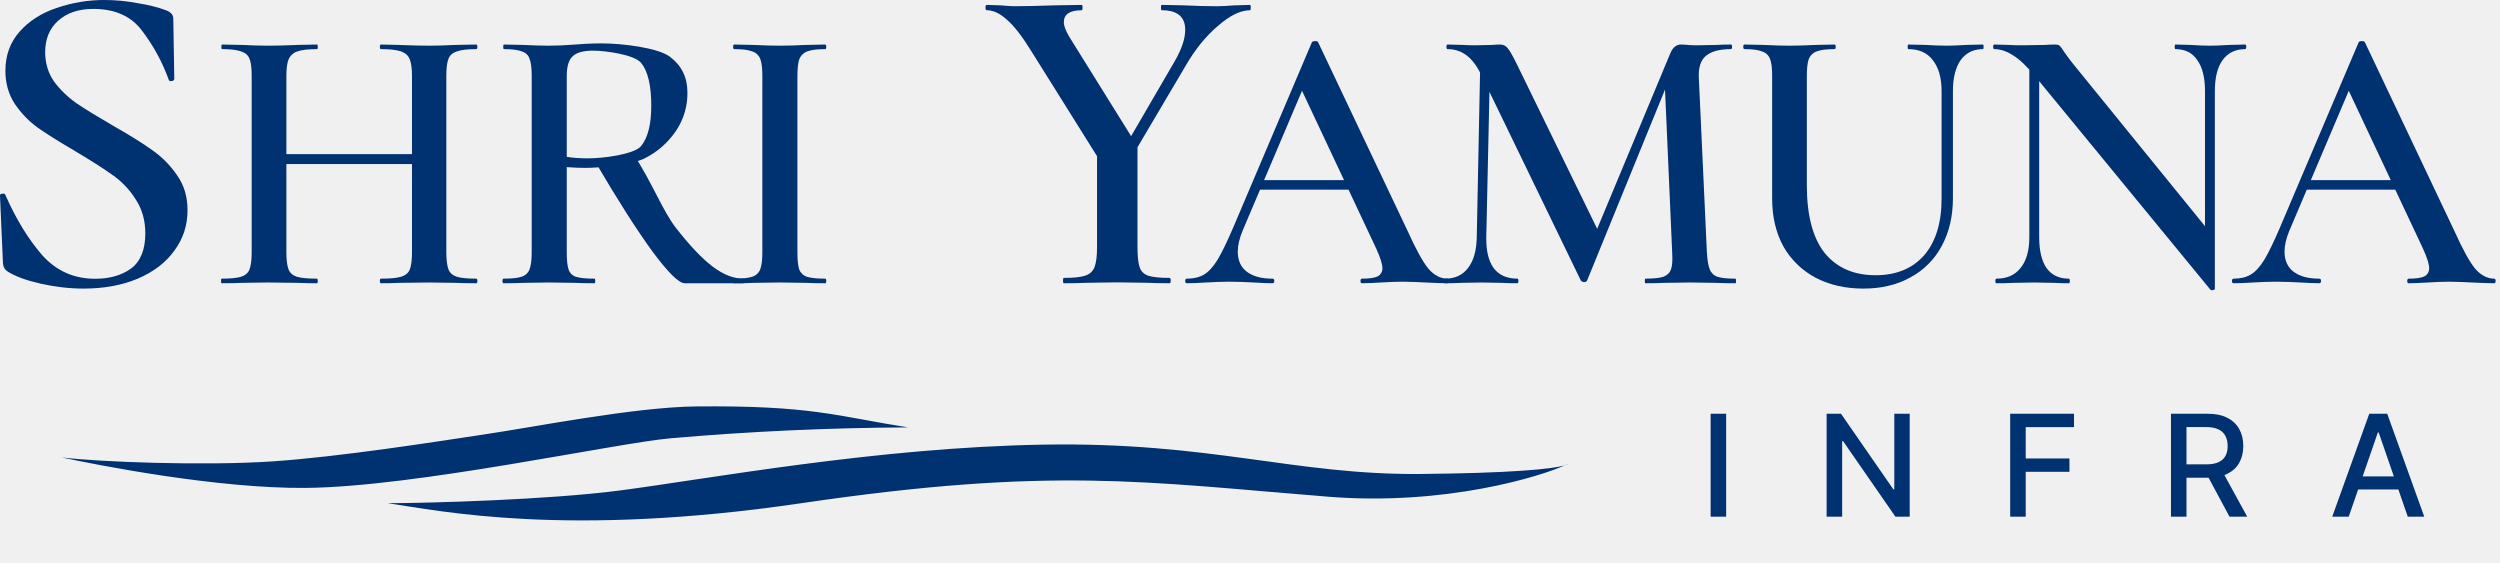
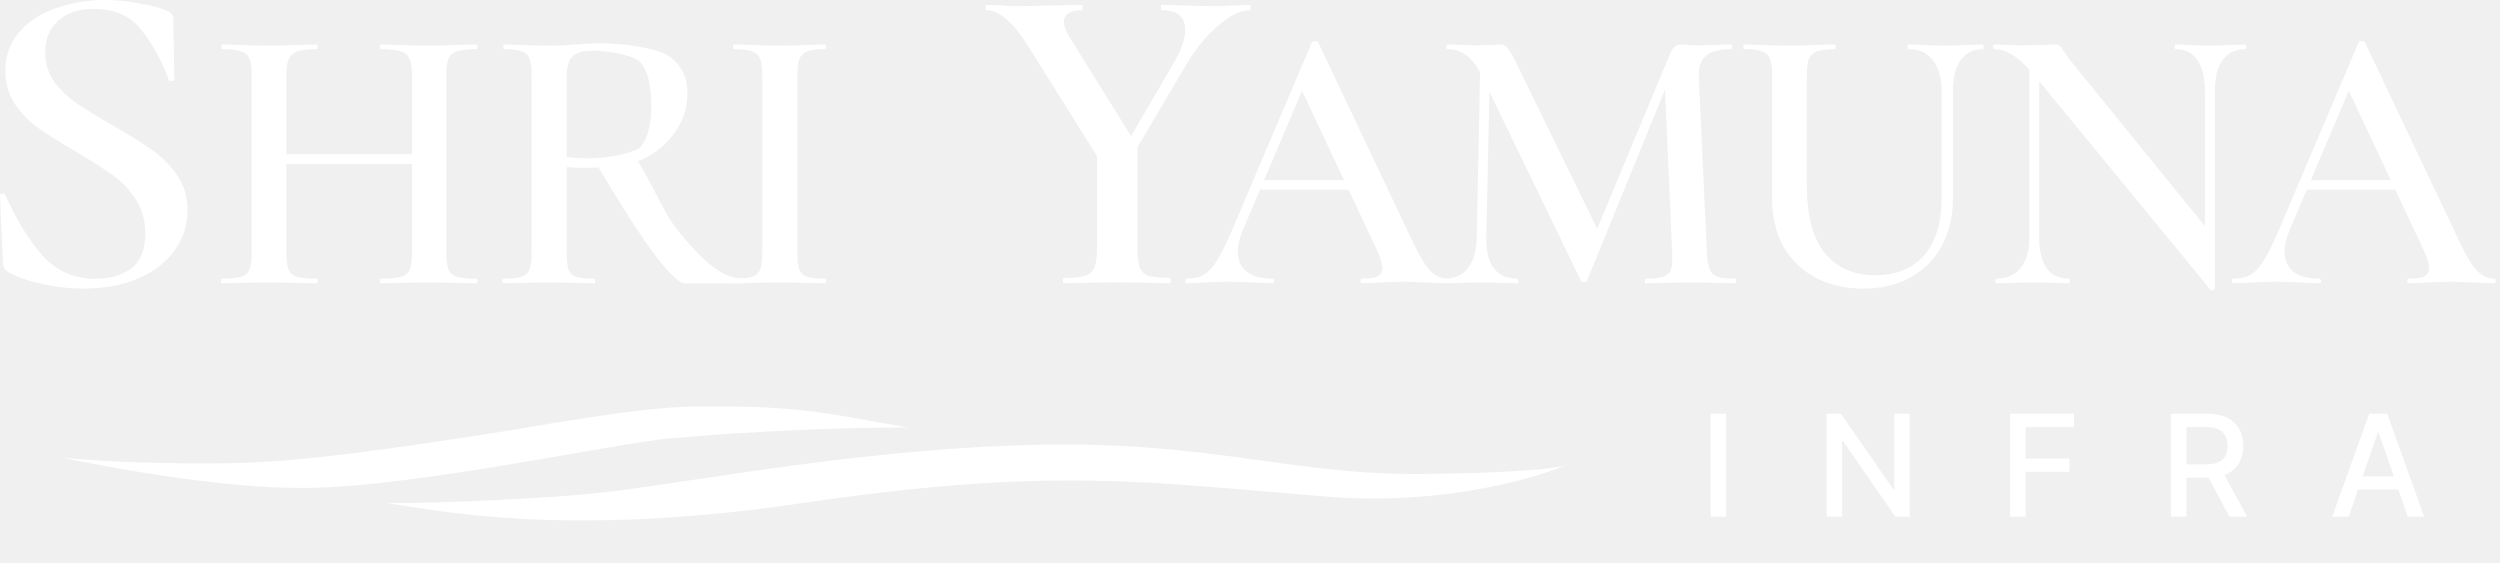
- <svg xmlns="http://www.w3.org/2000/svg" width="160" height="36" fill="none" viewBox="0 0 160 36">
-   <path fill="#003171" d="M147.495 11.528h6.545l.164.61h-7.013zm12.131 6.306q.094 0 .094.147 0 .146-.094.146-.444 0-1.425-.048a32 32 0 0 0-1.426-.05q-.585 0-1.379.05-.795.048-1.239.049-.094 0-.094-.147t.094-.147q.7 0 1.005-.146a.57.57 0 0 0 .304-.538q0-.367-.398-1.247l-4.885-10.388.959-1.638-4.629 10.902q-.303.733-.303 1.32 0 .855.584 1.295.585.44 1.636.44.117 0 .117.147 0 .146-.117.146-.42 0-1.215-.048a29 29 0 0 0-1.543-.05q-.631 0-1.473.05-.747.048-1.238.049-.117 0-.117-.147t.117-.147q.654 0 1.098-.269t.865-.953q.422-.709 1.005-2.078l5.026-11.83q.047-.074.21-.074t.187.073l5.727 12.076q.794 1.76 1.332 2.42.561.635 1.215.635M129.877 3.413l.631.048V15.17q0 1.296.467 1.98.491.684 1.426.684.07 0 .07.147t-.07.147q-.608 0-.935-.025l-1.239-.024-1.379.024a18 18 0 0 1-1.075.025q-.07 0-.07-.147t.07-.147q1.005 0 1.543-.684.561-.684.561-1.98zm11.874 15.057q0 .073-.117.098-.117.024-.164-.025L130.227 4.855q-.795-.954-1.402-1.32-.608-.391-1.192-.391-.07 0-.071-.147t.071-.147l.935.025q.28.024.841.024l1.496-.024q.28-.025.654-.025.188 0 .281.098t.28.391q.397.563.585.782l8.859 10.902zm0 0-.631-.733V5.832q0-1.294-.491-1.98-.468-.708-1.403-.708-.047 0-.047-.147t.047-.147l.959.025q.747.049 1.238.049.444 0 1.286-.05l.982-.024q.07 0 .07.147t-.07.147q-.936 0-1.45.709-.49.684-.49 1.98zM124.262 5.832q0-1.27-.561-1.98-.537-.708-1.566-.708-.046 0-.046-.147t.046-.147l1.076.025a27 27 0 0 0 1.402.049q.421 0 1.262-.05l1.029-.024q.047 0 .047.147t-.047.147q-.912 0-1.426.709-.49.708-.491 1.98v6.844q0 1.76-.725 3.08a4.87 4.87 0 0 1-2.01 2.004q-1.285.71-2.992.709-1.706 0-3.038-.684a5.15 5.15 0 0 1-2.081-2.005q-.724-1.32-.724-3.08v-7.87q0-.734-.14-1.076a.79.79 0 0 0-.515-.465q-.35-.146-1.122-.146-.07 0-.07-.147t.07-.147l1.216.025q1.029.049 1.659.049.702 0 1.73-.05l1.169-.024q.07 0 .07.147t-.07.147q-.771 0-1.145.146a.86.86 0 0 0-.515.514q-.117.342-.117 1.075v6.967q0 2.91 1.146 4.35 1.168 1.419 3.249 1.418 1.986 0 3.109-1.27 1.12-1.296 1.121-3.643zM94.748 3.413l.63.048-.256 11.709q-.024 1.296.467 1.98.515.684 1.52.684.07 0 .07.147t-.07.147q-.632 0-.982-.025l-1.286-.024-1.379.024q-.35.025-.982.025-.07 0-.07-.147t.07-.147q.96 0 1.473-.684.537-.684.56-1.98zm16.315 14.421q.046 0 .046.147t-.046.147q-.772 0-1.239-.025l-1.683-.024-1.636.024q-.421.025-1.192.025-.047 0-.047-.147t.047-.147q.771 0 1.145-.122.374-.146.491-.489t.07-1.075l-.491-11.171 1.029-1.687-5.984 14.667q-.047.097-.187.097a.3.3 0 0 1-.211-.097L94.841 4.879q-.42-.904-.958-1.32a1.97 1.97 0 0 0-1.24-.415q-.07 0-.07-.147t.07-.147l1.006.025q.305.024.795.024l1.075-.024q.21-.025.49-.025.305 0 .492.245.187.22.584 1.026l5.259 10.78-1.005 1.858 5.54-13.298q.14-.342.304-.464a.57.57 0 0 1 .397-.147q.163 0 .421.025.256.024.631.024l1.262-.024q.304-.025.888-.025.07 0 .07.147t-.07.147q-1.098 0-1.613.44-.49.415-.444 1.393l.515 11.17q.046.76.187 1.1a.79.79 0 0 0 .49.465q.351.123 1.146.122" />
-   <path fill="#003171" d="M80.503 11.528h6.545l.163.61H80.2zm12.131 6.306q.094 0 .094.147 0 .146-.094.146-.444 0-1.426-.048a32 32 0 0 0-1.425-.05q-.585 0-1.38.05a22 22 0 0 1-1.238.049q-.094 0-.094-.147t.094-.147q.7 0 1.005-.146a.57.57 0 0 0 .304-.538q0-.367-.398-1.247L83.191 5.515l.958-1.638-4.628 10.902q-.303.733-.304 1.32 0 .855.585 1.295t1.636.44q.117 0 .117.147 0 .146-.117.146-.42 0-1.216-.048a29 29 0 0 0-1.542-.05q-.63 0-1.473.05-.747.048-1.239.049-.117 0-.116-.147 0-.147.116-.147.655 0 1.099-.269t.865-.953q.42-.709 1.005-2.078l5.025-11.83q.048-.074.21-.074.164 0 .188.073l5.726 12.076q.795 1.76 1.333 2.42.561.635 1.215.635m-17.462-13.9q.681-1.17.681-2.024 0-1.254-1.5-1.254-.053 0-.054-.171 0-.171.055-.171l1.417.028Q76.916.4 77.87.4q.463 0 1.117-.057l1.009-.028q.054 0 .054.17 0 .172-.054.172-.9 0-2.044.997-1.145.969-2.044 2.509l-3.789 6.413-.545-.457zm-9.13-.599q-.928-1.51-1.609-2.08-.654-.6-1.28-.6-.083 0-.083-.17 0-.171.082-.171l.9.028q.6.057.872.057.9 0 2.589-.057L69.23.314q.054 0 .054.17 0 .172-.054.172-1.145 0-1.145.77 0 .34.355.94l4.17 6.698-2.18 1.283zm6.758 5.7v6.784q0 .885.137 1.283.135.399.545.541.436.143 1.362.143.082 0 .082.17 0 .172-.082.172-.87 0-1.362-.029l-1.99-.028-1.962.028q-.546.03-1.445.029-.054 0-.054-.171t.054-.171q.927 0 1.363-.143a.92.92 0 0 0 .6-.541q.163-.428.163-1.283V9.292zm-21.766 7.113q0 .758.117 1.1a.79.79 0 0 0 .49.464q.375.123 1.17.122.07 0 .07.147t-.07.147q-.75 0-1.193-.025l-1.73-.024-1.682.024q-.445.025-1.216.025-.07 0-.07-.147t.07-.147q.795 0 1.145-.122a.79.79 0 0 0 .515-.464q.14-.367.14-1.1V4.83q0-.733-.14-1.075a.79.79 0 0 0-.515-.465q-.35-.146-1.145-.146-.07 0-.07-.147t.07-.147l1.215.025q1.029.049 1.683.049.725 0 1.754-.05l1.168-.024q.07 0 .07.147t-.07.147q-.771 0-1.145.146a.86.86 0 0 0-.514.514q-.117.342-.117 1.075z" />
-   <path fill="#003171" d="M43.822 18.128q-.561 0-2.08-2.054-1.496-2.053-3.647-5.72l2.395-.586c1.31 2.037 1.875 3.634 2.748 4.79q1.332 1.713 2.36 2.494 1.029.782 1.987.782.047 0 .047.147t-.047.147zM38.516 2.777c1.34 0 3.61.285 4.358.855q1.122.831 1.122 2.298a4.3 4.3 0 0 1-.748 2.469 5.26 5.26 0 0 1-1.987 1.735c-.81.408-2.893.611-3.797.611q-.49 0-1.192-.048v5.45q0 .76.117 1.1a.72.72 0 0 0 .467.465q.375.122 1.192.122.047 0 .047.147t-.047.147q-.771 0-1.215-.025l-1.706-.024-1.683.024q-.444.024-1.216.025-.07 0-.07-.147t.07-.147q.795 0 1.146-.122a.79.79 0 0 0 .514-.464q.14-.367.14-1.1V4.83q0-.733-.14-1.075-.117-.343-.491-.465-.374-.147-1.145-.146-.047 0-.047-.147t.047-.147l1.215.025q1.029.049 1.66.049.771 0 1.683-.074.304-.024.724-.049.445-.024.982-.024m3.166 4.009q0-1.98-.655-2.763c-.42-.521-2.262-.782-3.072-.782q-.935 0-1.309.367-.374.342-.374 1.271v5.158q.561.097 1.356.097c1.013 0 2.963-.26 3.399-.782q.654-.807.654-2.566M26.367 4.88q0-.734-.14-1.076-.14-.367-.561-.514-.42-.146-1.285-.146-.07 0-.07-.147t.07-.147l1.121.025q1.122.049 1.987.049.632 0 1.706-.05l1.286-.024q.07 0 .07.147t-.07.147q-.84 0-1.239.146-.398.123-.537.465-.14.342-.14 1.075v11.318q0 .733.14 1.1.14.342.537.464.397.123 1.24.122.07 0 .07.147t-.07.147q-.796 0-1.287-.025l-1.706-.024-1.987.024a20 20 0 0 1-1.121.025q-.07 0-.07-.147t.07-.147q.888 0 1.285-.122.42-.122.561-.464.14-.367.14-1.1zm-9.233 4.986h10.238v.635H17.135zM16.107 4.83q0-.733-.14-1.075t-.538-.465q-.398-.146-1.215-.146-.047 0-.047-.147t.047-.147l1.239.025q1.074.049 1.682.049.82 0 1.94-.05l1.216-.024q.047 0 .047.147t-.047.147q-.842 0-1.262.146a.94.94 0 0 0-.561.514q-.14.342-.14 1.075v11.269q0 .733.14 1.1.14.342.537.464.421.123 1.286.122.047 0 .047.147t-.047.147a24 24 0 0 1-1.239-.025l-1.916-.024-1.707.024q-.444.025-1.239.025-.045 0-.046-.147 0-.147.046-.147.841 0 1.24-.122.396-.122.537-.464.14-.367.14-1.1zM2.89 3.335q.001 1.055.566 1.88.597.8 1.445 1.398.849.57 2.325 1.425Q8.83 8.95 9.74 9.605a6.2 6.2 0 0 1 1.602 1.625q.66.94.66 2.223 0 1.455-.848 2.594-.817 1.14-2.357 1.796-1.508.627-3.456.627-1.32 0-2.733-.314-1.383-.313-2.105-.77-.284-.17-.314-.541L0 12.54v-.028q0-.114.157-.114.158-.029.189.085 1.035 2.336 2.356 3.848 1.35 1.51 3.393 1.51 1.383 0 2.294-.655.91-.684.911-2.252 0-1.254-.628-2.194a5.4 5.4 0 0 0-1.508-1.568q-.88-.627-2.42-1.54-1.507-.882-2.356-1.481a6.1 6.1 0 0 1-1.445-1.51q-.597-.913-.597-2.11 0-1.482.91-2.508Q2.169.998 3.614.513A9.3 9.3 0 0 1 6.693 0q1.036 0 2.104.2 1.069.17 1.823.456.471.17.471.541l.063 3.848q0 .114-.157.142-.126.03-.189-.057a11.6 11.6 0 0 0-1.696-3.135Q8.074.57 5.97.57q-1.414 0-2.263.77-.816.741-.816 1.995m14.494 26.197c-4.322.286-11.006.041-13.448-.258 2.442.518 9.995 2 15.62 1.952 7.03-.06 19.846-2.868 23.366-3.176a185 185 0 0 1 15.191-.696c-4.548-.717-6.15-1.419-13.585-1.342-3.9.04-10.426 1.333-13.534 1.79-3.034.459-9.289 1.443-13.61 1.73m7.42 2.672c2.553 0 10.272-.217 14.808-.806 5.67-.737 16.481-2.763 27.19-2.942s16.045 1.949 24.099 1.878c5.675-.05 8.496-.309 9.271-.561a3 3 0 0 0 .204-.101.5.5 0 0 1-.204.1c-1.51.696-7.631 2.62-15.168 2.017-11.726-.936-17.652-1.949-33.728.417-15.007 2.208-23.08.495-26.472-.002m85.669-5.724v6.588h-.993V26.48zm11.747 0v6.588h-.914l-3.348-4.832h-.061v4.832h-.994V26.48h.92l3.351 4.838h.061V26.48zm6.431 6.588V26.48h4.085v.856h-3.091v2.007h2.799v.852h-2.799v2.873zm10.29 0V26.48h2.348q.765 0 1.27.264.509.265.759.73.252.463.251 1.071 0 .604-.254 1.065-.25.456-.759.71-.505.255-1.271.255h-1.778v-.856h1.688q.483 0 .785-.138a.9.9 0 0 0 .447-.402q.142-.264.142-.634 0-.373-.145-.646a.93.93 0 0 0-.447-.419q-.302-.147-.795-.148h-1.248v5.736zm3.251-2.972 1.628 2.972h-1.132l-1.596-2.972zm8.125 2.972h-1.055l2.37-6.588h1.149l2.37 6.588h-1.055l-1.862-5.391h-.052zm.177-2.58h3.422v.836h-3.422z" />
+ <svg xmlns="http://www.w3.org/2000/svg" width="160" height="36" viewBox="0 0 160 36" fill="none">
+   <path d="M147.495 11.527H154.04L154.204 12.139H147.191L147.495 11.527ZM159.626 17.834C159.689 17.834 159.72 17.883 159.72 17.981C159.72 18.078 159.689 18.127 159.626 18.127C159.33 18.127 158.855 18.111 158.201 18.078C157.546 18.046 157.071 18.029 156.775 18.029C156.385 18.029 155.925 18.046 155.396 18.078C154.866 18.111 154.453 18.127 154.157 18.127C154.095 18.127 154.063 18.078 154.063 17.981C154.063 17.883 154.095 17.834 154.157 17.834C154.624 17.834 154.959 17.785 155.162 17.687C155.364 17.573 155.466 17.394 155.466 17.149C155.466 16.905 155.333 16.489 155.068 15.903L150.183 5.514L151.142 3.877L146.513 14.778C146.311 15.267 146.21 15.707 146.21 16.098C146.21 16.669 146.404 17.101 146.794 17.394C147.184 17.687 147.729 17.834 148.43 17.834C148.508 17.834 148.547 17.883 148.547 17.981C148.547 18.078 148.508 18.127 148.43 18.127C148.15 18.127 147.745 18.111 147.215 18.078C146.623 18.046 146.108 18.029 145.672 18.029C145.251 18.029 144.76 18.046 144.199 18.078C143.701 18.111 143.288 18.127 142.961 18.127C142.883 18.127 142.844 18.078 142.844 17.981C142.844 17.883 142.883 17.834 142.961 17.834C143.397 17.834 143.763 17.744 144.059 17.565C144.355 17.386 144.644 17.068 144.924 16.612C145.205 16.139 145.54 15.447 145.929 14.534L150.955 2.703C150.986 2.654 151.056 2.63 151.165 2.63C151.274 2.63 151.336 2.654 151.352 2.703L157.079 14.778C157.608 15.952 158.053 16.758 158.411 17.198C158.785 17.622 159.19 17.834 159.626 17.834Z" fill="white" />
+   <path d="M129.877 3.413L130.508 3.462V15.17C130.508 16.034 130.663 16.694 130.975 17.15C131.302 17.607 131.778 17.835 132.401 17.835C132.448 17.835 132.471 17.884 132.471 17.981C132.471 18.079 132.448 18.128 132.401 18.128C131.996 18.128 131.684 18.12 131.466 18.104L130.227 18.079L128.848 18.104C128.599 18.12 128.24 18.128 127.773 18.128C127.726 18.128 127.703 18.079 127.703 17.981C127.703 17.884 127.726 17.835 127.773 17.835C128.443 17.835 128.957 17.607 129.316 17.15C129.69 16.694 129.877 16.034 129.877 15.17V3.413ZM141.751 18.47C141.751 18.519 141.712 18.552 141.634 18.568C141.556 18.584 141.501 18.576 141.47 18.544L130.227 4.855C129.697 4.219 129.23 3.779 128.825 3.535C128.42 3.274 128.022 3.144 127.633 3.144C127.586 3.144 127.562 3.095 127.562 2.997C127.562 2.899 127.586 2.851 127.633 2.851L128.568 2.875C128.755 2.891 129.035 2.899 129.409 2.899L130.905 2.875C131.092 2.859 131.31 2.851 131.559 2.851C131.684 2.851 131.778 2.883 131.84 2.948C131.902 3.014 131.996 3.144 132.12 3.339C132.385 3.714 132.58 3.975 132.705 4.122L141.564 15.024L141.751 18.47ZM141.751 18.47L141.12 17.737V5.833C141.12 4.969 140.956 4.309 140.629 3.853C140.317 3.38 139.85 3.144 139.226 3.144C139.195 3.144 139.179 3.095 139.179 2.997C139.179 2.899 139.195 2.851 139.226 2.851L140.185 2.875C140.683 2.908 141.096 2.924 141.423 2.924C141.719 2.924 142.148 2.908 142.709 2.875L143.691 2.851C143.737 2.851 143.761 2.899 143.761 2.997C143.761 3.095 143.737 3.144 143.691 3.144C143.067 3.144 142.584 3.38 142.241 3.853C141.914 4.309 141.751 4.969 141.751 5.833V18.47Z" fill="white" />
+   <path d="M124.262 5.833C124.262 4.985 124.075 4.325 123.701 3.853C123.343 3.38 122.821 3.144 122.135 3.144C122.104 3.144 122.089 3.095 122.089 2.997C122.089 2.899 122.104 2.851 122.135 2.851L123.211 2.875C123.803 2.908 124.27 2.924 124.613 2.924C124.894 2.924 125.314 2.908 125.875 2.875L126.904 2.851C126.935 2.851 126.951 2.899 126.951 2.997C126.951 3.095 126.935 3.144 126.904 3.144C126.296 3.144 125.821 3.38 125.478 3.853C125.151 4.325 124.987 4.985 124.987 5.833V12.677C124.987 13.85 124.746 14.877 124.262 15.757C123.795 16.621 123.125 17.289 122.252 17.761C121.395 18.234 120.398 18.47 119.26 18.47C118.123 18.47 117.11 18.242 116.222 17.786C115.334 17.313 114.64 16.645 114.141 15.781C113.658 14.901 113.417 13.875 113.417 12.701V4.831C113.417 4.342 113.37 3.983 113.277 3.755C113.183 3.527 113.012 3.372 112.762 3.291C112.529 3.193 112.155 3.144 111.64 3.144C111.594 3.144 111.57 3.095 111.57 2.997C111.57 2.899 111.594 2.851 111.64 2.851L112.856 2.875C113.542 2.908 114.095 2.924 114.515 2.924C114.983 2.924 115.56 2.908 116.245 2.875L117.414 2.851C117.461 2.851 117.484 2.899 117.484 2.997C117.484 3.095 117.461 3.144 117.414 3.144C116.9 3.144 116.518 3.193 116.269 3.291C116.019 3.388 115.848 3.559 115.754 3.804C115.676 4.032 115.637 4.391 115.637 4.879V11.846C115.637 13.785 116.019 15.236 116.783 16.197C117.562 17.142 118.645 17.615 120.032 17.615C121.356 17.615 122.393 17.191 123.141 16.344C123.888 15.48 124.262 14.266 124.262 12.701V5.833Z" fill="white" />
+   <path d="M94.748 3.413L95.379 3.462L95.122 15.17C95.106 16.034 95.262 16.694 95.589 17.15C95.932 17.607 96.438 17.835 97.108 17.835C97.155 17.835 97.178 17.884 97.178 17.981C97.178 18.079 97.155 18.128 97.108 18.128C96.688 18.128 96.36 18.12 96.127 18.104L94.841 18.079L93.462 18.104C93.228 18.12 92.901 18.128 92.48 18.128C92.433 18.128 92.41 18.079 92.41 17.981C92.41 17.884 92.433 17.835 92.48 17.835C93.119 17.835 93.61 17.607 93.953 17.15C94.311 16.694 94.498 16.034 94.514 15.17L94.748 3.413ZM111.063 17.835C111.094 17.835 111.109 17.884 111.109 17.981C111.109 18.079 111.094 18.128 111.063 18.128C110.548 18.128 110.136 18.12 109.824 18.104L108.141 18.079L106.505 18.104C106.224 18.12 105.827 18.128 105.313 18.128C105.282 18.128 105.266 18.079 105.266 17.981C105.266 17.884 105.282 17.835 105.313 17.835C105.827 17.835 106.209 17.794 106.458 17.712C106.707 17.615 106.871 17.452 106.949 17.224C107.027 16.995 107.05 16.637 107.019 16.148L106.528 4.977L107.557 3.291L101.573 17.957C101.542 18.022 101.479 18.055 101.386 18.055C101.308 18.055 101.238 18.022 101.175 17.957L94.841 4.879C94.561 4.276 94.241 3.836 93.883 3.559C93.524 3.282 93.111 3.144 92.644 3.144C92.597 3.144 92.574 3.095 92.574 2.997C92.574 2.899 92.597 2.851 92.644 2.851L93.649 2.875C93.852 2.891 94.117 2.899 94.444 2.899L95.519 2.875C95.659 2.859 95.823 2.851 96.01 2.851C96.212 2.851 96.376 2.932 96.501 3.095C96.625 3.242 96.82 3.584 97.085 4.122L102.344 14.901L101.339 16.759L106.879 3.462C106.972 3.234 107.074 3.079 107.183 2.997C107.292 2.899 107.424 2.851 107.58 2.851C107.689 2.851 107.829 2.859 108.001 2.875C108.172 2.891 108.382 2.899 108.632 2.899L109.894 2.875C110.097 2.859 110.393 2.851 110.782 2.851C110.829 2.851 110.852 2.899 110.852 2.997C110.852 3.095 110.829 3.144 110.782 3.144C110.05 3.144 109.512 3.291 109.169 3.584C108.842 3.861 108.694 4.325 108.725 4.977L109.24 16.148C109.271 16.653 109.333 17.02 109.427 17.248C109.52 17.476 109.684 17.631 109.917 17.712C110.151 17.794 110.533 17.835 111.063 17.835Z" fill="white" />
+   <path d="M80.503 11.527H87.048L87.211 12.139H80.199L80.503 11.527ZM92.634 17.834C92.697 17.834 92.728 17.883 92.728 17.981C92.728 18.078 92.697 18.127 92.634 18.127C92.338 18.127 91.863 18.111 91.208 18.078C90.554 18.046 90.079 18.029 89.783 18.029C89.393 18.029 88.933 18.046 88.403 18.078C87.874 18.111 87.461 18.127 87.165 18.127C87.102 18.127 87.071 18.078 87.071 17.981C87.071 17.883 87.102 17.834 87.165 17.834C87.632 17.834 87.967 17.785 88.17 17.687C88.372 17.573 88.474 17.394 88.474 17.149C88.474 16.905 88.341 16.489 88.076 15.903L83.191 5.514L84.149 3.877L79.521 14.778C79.319 15.267 79.217 15.707 79.217 16.098C79.217 16.669 79.412 17.101 79.802 17.394C80.191 17.687 80.737 17.834 81.438 17.834C81.516 17.834 81.555 17.883 81.555 17.981C81.555 18.078 81.516 18.127 81.438 18.127C81.157 18.127 80.752 18.111 80.222 18.078C79.63 18.046 79.116 18.029 78.68 18.029C78.259 18.029 77.768 18.046 77.207 18.078C76.709 18.111 76.296 18.127 75.968 18.127C75.891 18.127 75.852 18.078 75.852 17.981C75.852 17.883 75.891 17.834 75.968 17.834C76.405 17.834 76.771 17.744 77.067 17.565C77.363 17.386 77.651 17.068 77.932 16.612C78.212 16.139 78.547 15.447 78.937 14.534L83.962 2.703C83.994 2.654 84.064 2.63 84.173 2.63C84.282 2.63 84.344 2.654 84.36 2.703L90.086 14.778C90.616 15.952 91.06 16.758 91.419 17.198C91.793 17.622 92.198 17.834 92.634 17.834Z" fill="white" />
+   <path d="M75.172 3.933C75.626 3.154 75.853 2.48 75.853 1.91C75.853 1.074 75.353 0.656 74.354 0.656C74.318 0.656 74.299 0.599 74.299 0.484C74.299 0.37 74.318 0.313 74.354 0.313L75.771 0.342C76.534 0.38 77.234 0.399 77.87 0.399C78.179 0.399 78.551 0.38 78.987 0.342L79.996 0.313C80.032 0.313 80.05 0.37 80.05 0.484C80.05 0.599 80.032 0.656 79.996 0.656C79.396 0.656 78.715 0.988 77.952 1.653C77.189 2.299 76.507 3.135 75.907 4.161L72.119 10.574L71.574 10.118L75.172 3.933ZM66.041 3.335C65.423 2.328 64.887 1.634 64.433 1.254C63.997 0.855 63.57 0.656 63.152 0.656C63.098 0.656 63.07 0.599 63.07 0.484C63.07 0.37 63.098 0.313 63.152 0.313L64.052 0.342C64.451 0.38 64.742 0.399 64.924 0.399C65.523 0.399 66.386 0.38 67.513 0.342L69.23 0.313C69.266 0.313 69.284 0.37 69.284 0.484C69.284 0.599 69.266 0.656 69.23 0.656C68.467 0.656 68.085 0.912 68.085 1.425C68.085 1.653 68.203 1.967 68.44 2.366L72.61 9.064L70.429 10.346L66.041 3.335ZM72.8 9.035V15.819C72.8 16.408 72.846 16.835 72.937 17.101C73.028 17.367 73.209 17.548 73.482 17.643C73.772 17.738 74.227 17.785 74.844 17.785C74.899 17.785 74.926 17.843 74.926 17.956C74.926 18.07 74.899 18.128 74.844 18.128C74.263 18.128 73.809 18.118 73.482 18.099L71.492 18.07L69.53 18.099C69.166 18.118 68.685 18.128 68.085 18.128C68.049 18.128 68.031 18.07 68.031 17.956C68.031 17.843 68.049 17.785 68.085 17.785C68.703 17.785 69.157 17.738 69.448 17.643C69.739 17.548 69.939 17.367 70.048 17.101C70.157 16.816 70.211 16.389 70.211 15.819V9.292L72.8 9.035Z" fill="white" />
+   <path d="M51.032 16.148C51.032 16.653 51.071 17.02 51.149 17.248C51.242 17.476 51.406 17.631 51.639 17.712C51.889 17.794 52.278 17.835 52.808 17.835C52.855 17.835 52.878 17.884 52.878 17.981C52.878 18.079 52.855 18.128 52.808 18.128C52.31 18.128 51.912 18.12 51.616 18.104L49.886 18.079L48.203 18.104C47.907 18.12 47.502 18.128 46.988 18.128C46.941 18.128 46.918 18.079 46.918 17.981C46.918 17.884 46.941 17.835 46.988 17.835C47.518 17.835 47.9 17.794 48.133 17.712C48.383 17.631 48.554 17.476 48.648 17.248C48.741 17.004 48.788 16.637 48.788 16.148V4.831C48.788 4.342 48.741 3.983 48.648 3.755C48.554 3.527 48.383 3.372 48.133 3.291C47.9 3.193 47.518 3.144 46.988 3.144C46.941 3.144 46.918 3.095 46.918 2.997C46.918 2.899 46.941 2.851 46.988 2.851L48.203 2.875C48.889 2.908 49.45 2.924 49.886 2.924C50.37 2.924 50.954 2.908 51.639 2.875L52.808 2.851C52.855 2.851 52.878 2.899 52.878 2.997C52.878 3.095 52.855 3.144 52.808 3.144C52.294 3.144 51.912 3.193 51.663 3.291C51.414 3.388 51.242 3.559 51.149 3.804C51.071 4.032 51.032 4.391 51.032 4.879V16.148Z" fill="white" />
+   <path d="M43.82 18.128C43.446 18.128 42.752 17.444 41.74 16.075C40.742 14.706 39.527 12.799 38.093 10.355L40.488 9.768C41.797 11.805 42.363 13.402 43.236 14.559C44.124 15.7 44.911 16.531 45.596 17.052C46.282 17.574 46.944 17.835 47.583 17.835C47.614 17.835 47.63 17.884 47.63 17.981C47.63 18.079 47.614 18.128 47.583 18.128H43.82ZM38.514 2.777C39.854 2.777 42.124 3.063 42.872 3.633C43.62 4.187 43.994 4.953 43.994 5.931C43.994 6.843 43.744 7.666 43.246 8.399C42.747 9.133 42.085 9.711 41.259 10.135C40.449 10.542 38.366 10.746 37.462 10.746C37.135 10.746 36.738 10.73 36.27 10.697V16.148C36.27 16.653 36.309 17.02 36.387 17.248C36.465 17.476 36.621 17.631 36.855 17.712C37.104 17.794 37.501 17.835 38.047 17.835C38.078 17.835 38.093 17.884 38.093 17.981C38.093 18.079 38.078 18.128 38.047 18.128C37.532 18.128 37.127 18.12 36.831 18.104L35.125 18.079L33.442 18.104C33.146 18.12 32.741 18.128 32.226 18.128C32.18 18.128 32.156 18.079 32.156 17.981C32.156 17.884 32.18 17.835 32.226 17.835C32.756 17.835 33.138 17.794 33.372 17.712C33.621 17.631 33.792 17.476 33.886 17.248C33.979 17.004 34.026 16.637 34.026 16.148V4.831C34.026 4.342 33.979 3.983 33.886 3.755C33.808 3.527 33.644 3.372 33.395 3.291C33.146 3.193 32.764 3.144 32.25 3.144C32.219 3.144 32.203 3.095 32.203 2.997C32.203 2.9 32.219 2.851 32.25 2.851L33.465 2.875C34.151 2.908 34.704 2.924 35.125 2.924C35.639 2.924 36.2 2.9 36.808 2.851C37.01 2.834 37.252 2.818 37.532 2.802C37.828 2.785 38.156 2.777 38.514 2.777ZM41.68 6.786C41.68 5.466 41.461 4.545 41.025 4.024C40.604 3.503 38.763 3.242 37.953 3.242C37.33 3.242 36.893 3.364 36.644 3.608C36.395 3.837 36.27 4.26 36.27 4.88V10.037C36.644 10.102 37.096 10.135 37.626 10.135C38.639 10.135 40.589 9.874 41.025 9.353C41.461 8.815 41.68 7.959 41.68 6.786Z" fill="white" />
+   <path d="M26.369 4.879C26.369 4.391 26.323 4.032 26.229 3.804C26.136 3.559 25.948 3.388 25.668 3.291C25.387 3.193 24.959 3.144 24.382 3.144C24.336 3.144 24.312 3.095 24.312 2.997C24.312 2.899 24.336 2.851 24.382 2.851L25.504 2.875C26.252 2.908 26.915 2.924 27.491 2.924C27.912 2.924 28.481 2.908 29.198 2.875L30.483 2.851C30.53 2.851 30.553 2.899 30.553 2.997C30.553 3.095 30.53 3.144 30.483 3.144C29.922 3.144 29.509 3.193 29.244 3.291C28.979 3.372 28.8 3.527 28.707 3.755C28.613 3.983 28.566 4.342 28.566 4.831V16.148C28.566 16.637 28.613 17.004 28.707 17.248C28.8 17.476 28.979 17.631 29.244 17.712C29.509 17.794 29.922 17.835 30.483 17.835C30.53 17.835 30.553 17.884 30.553 17.981C30.553 18.079 30.53 18.128 30.483 18.128C29.953 18.128 29.525 18.12 29.198 18.104L27.491 18.079L25.504 18.104C25.224 18.12 24.85 18.128 24.382 18.128C24.336 18.128 24.312 18.079 24.312 17.981C24.312 17.884 24.336 17.835 24.382 17.835C24.975 17.835 25.403 17.794 25.668 17.712C25.948 17.631 26.136 17.476 26.229 17.248C26.323 17.004 26.369 16.637 26.369 16.148V4.879ZM17.136 9.866H27.374V10.502H17.136V9.866ZM16.108 4.831C16.108 4.342 16.061 3.983 15.968 3.755C15.874 3.527 15.695 3.372 15.43 3.291C15.165 3.193 14.76 3.144 14.215 3.144C14.184 3.144 14.168 3.095 14.168 2.997C14.168 2.899 14.184 2.851 14.215 2.851L15.454 2.875C16.17 2.908 16.731 2.924 17.136 2.924C17.682 2.924 18.328 2.908 19.076 2.875L20.292 2.851C20.323 2.851 20.339 2.899 20.339 2.997C20.339 3.095 20.323 3.144 20.292 3.144C19.731 3.144 19.31 3.193 19.03 3.291C18.765 3.388 18.578 3.559 18.469 3.804C18.375 4.032 18.328 4.391 18.328 4.879V16.148C18.328 16.637 18.375 17.004 18.469 17.248C18.562 17.476 18.741 17.631 19.006 17.712C19.287 17.794 19.715 17.835 20.292 17.835C20.323 17.835 20.339 17.884 20.339 17.981C20.339 18.079 20.323 18.128 20.292 18.128C19.762 18.128 19.349 18.12 19.053 18.104L17.136 18.079L15.43 18.104C15.134 18.12 14.721 18.128 14.191 18.128C14.16 18.128 14.145 18.079 14.145 17.981C14.145 17.884 14.16 17.835 14.191 17.835C14.752 17.835 15.165 17.794 15.43 17.712C15.695 17.631 15.874 17.476 15.968 17.248C16.061 17.004 16.108 16.637 16.108 16.148V4.831Z" fill="white" />
+   <path d="M2.891 3.335C2.891 4.038 3.079 4.665 3.456 5.216C3.854 5.748 4.336 6.214 4.901 6.613C5.467 6.993 6.242 7.468 7.226 8.038C8.295 8.646 9.133 9.168 9.74 9.605C10.368 10.042 10.902 10.584 11.342 11.23C11.782 11.857 12.002 12.598 12.002 13.453C12.002 14.422 11.719 15.287 11.154 16.047C10.609 16.807 9.824 17.405 8.797 17.843C7.792 18.261 6.64 18.47 5.341 18.47C4.462 18.47 3.55 18.365 2.608 18.156C1.686 17.947 0.984 17.691 0.503 17.387C0.314 17.273 0.209 17.092 0.189 16.845L0 12.541V12.513C0 12.437 0.052 12.399 0.157 12.399C0.262 12.38 0.325 12.408 0.346 12.484C1.037 14.042 1.822 15.325 2.702 16.332C3.603 17.339 4.734 17.843 6.095 17.843C7.017 17.843 7.782 17.624 8.389 17.187C8.996 16.731 9.3 15.98 9.3 14.935C9.3 14.099 9.091 13.368 8.672 12.741C8.274 12.114 7.771 11.591 7.164 11.173C6.577 10.755 5.771 10.242 4.744 9.634C3.739 9.045 2.953 8.551 2.388 8.152C1.822 7.734 1.341 7.23 0.943 6.641C0.545 6.033 0.346 5.33 0.346 4.532C0.346 3.544 0.649 2.708 1.257 2.024C1.864 1.34 2.65 0.836 3.613 0.513C4.598 0.171 5.624 0 6.692 0C7.384 0 8.085 0.067 8.797 0.2C9.51 0.314 10.117 0.466 10.62 0.656C10.934 0.77 11.091 0.95 11.091 1.197L11.154 5.045C11.154 5.121 11.101 5.168 10.997 5.187C10.913 5.206 10.85 5.187 10.808 5.13C10.389 3.971 9.824 2.926 9.112 1.995C8.42 1.045 7.373 0.57 5.97 0.57C5.027 0.57 4.273 0.827 3.707 1.34C3.163 1.834 2.891 2.499 2.891 3.335Z" fill="white" />
+   <path d="M17.385 29.533C13.063 29.82 6.379 29.575 3.938 29.276C6.379 29.794 13.932 31.275 19.556 31.227C26.586 31.168 39.403 28.359 42.923 28.051C48.966 27.523 54.319 27.367 58.114 27.355C53.566 26.638 51.965 25.937 44.529 26.014C40.628 26.054 34.103 27.346 30.995 27.804C27.961 28.262 21.706 29.246 17.385 29.533Z" fill="white" />
+   <path d="M24.805 32.205C27.358 32.205 35.077 31.988 39.613 31.398C45.283 30.662 56.094 28.636 66.803 28.457C77.511 28.278 82.848 30.406 90.901 30.334C96.577 30.284 99.398 30.026 100.173 29.774C100.254 29.736 100.323 29.702 100.377 29.672C100.345 29.706 100.278 29.74 100.173 29.774C98.663 30.469 92.542 32.392 85.005 31.79C73.279 30.854 67.353 29.841 51.276 32.207C36.27 34.415 28.196 32.702 24.805 32.205Z" fill="white" />
+   <path d="M110.472 26.481V33.068H109.479V26.481H110.472ZM122.219 26.481V33.068H121.305L117.957 28.237H117.896V33.068H116.902V26.481H117.822L121.173 31.319H121.234V26.481H122.219ZM128.65 33.068V26.481H132.735V27.336H129.644V29.344H132.443V30.196H129.644V33.068H128.65ZM138.94 33.068V26.481H141.288C141.798 26.481 142.222 26.569 142.558 26.745C142.897 26.92 143.15 27.164 143.317 27.475C143.485 27.784 143.568 28.141 143.568 28.546C143.568 28.949 143.483 29.304 143.314 29.611C143.147 29.915 142.894 30.152 142.555 30.321C142.218 30.491 141.795 30.576 141.284 30.576H139.506V29.72H141.194C141.516 29.72 141.778 29.674 141.979 29.582C142.183 29.489 142.332 29.355 142.426 29.18C142.521 29.004 142.568 28.793 142.568 28.546C142.568 28.297 142.52 28.082 142.423 27.899C142.329 27.717 142.18 27.578 141.976 27.481C141.774 27.383 141.51 27.333 141.182 27.333H139.933V33.068H138.94ZM142.192 30.096L143.819 33.068H142.687L141.091 30.096H142.192ZM150.316 33.068H149.261L151.631 26.481H152.78L155.15 33.068H154.095L152.233 27.677H152.182L150.316 33.068ZM150.493 30.489H153.915V31.325H150.493V30.489Z" fill="white" />
</svg>
